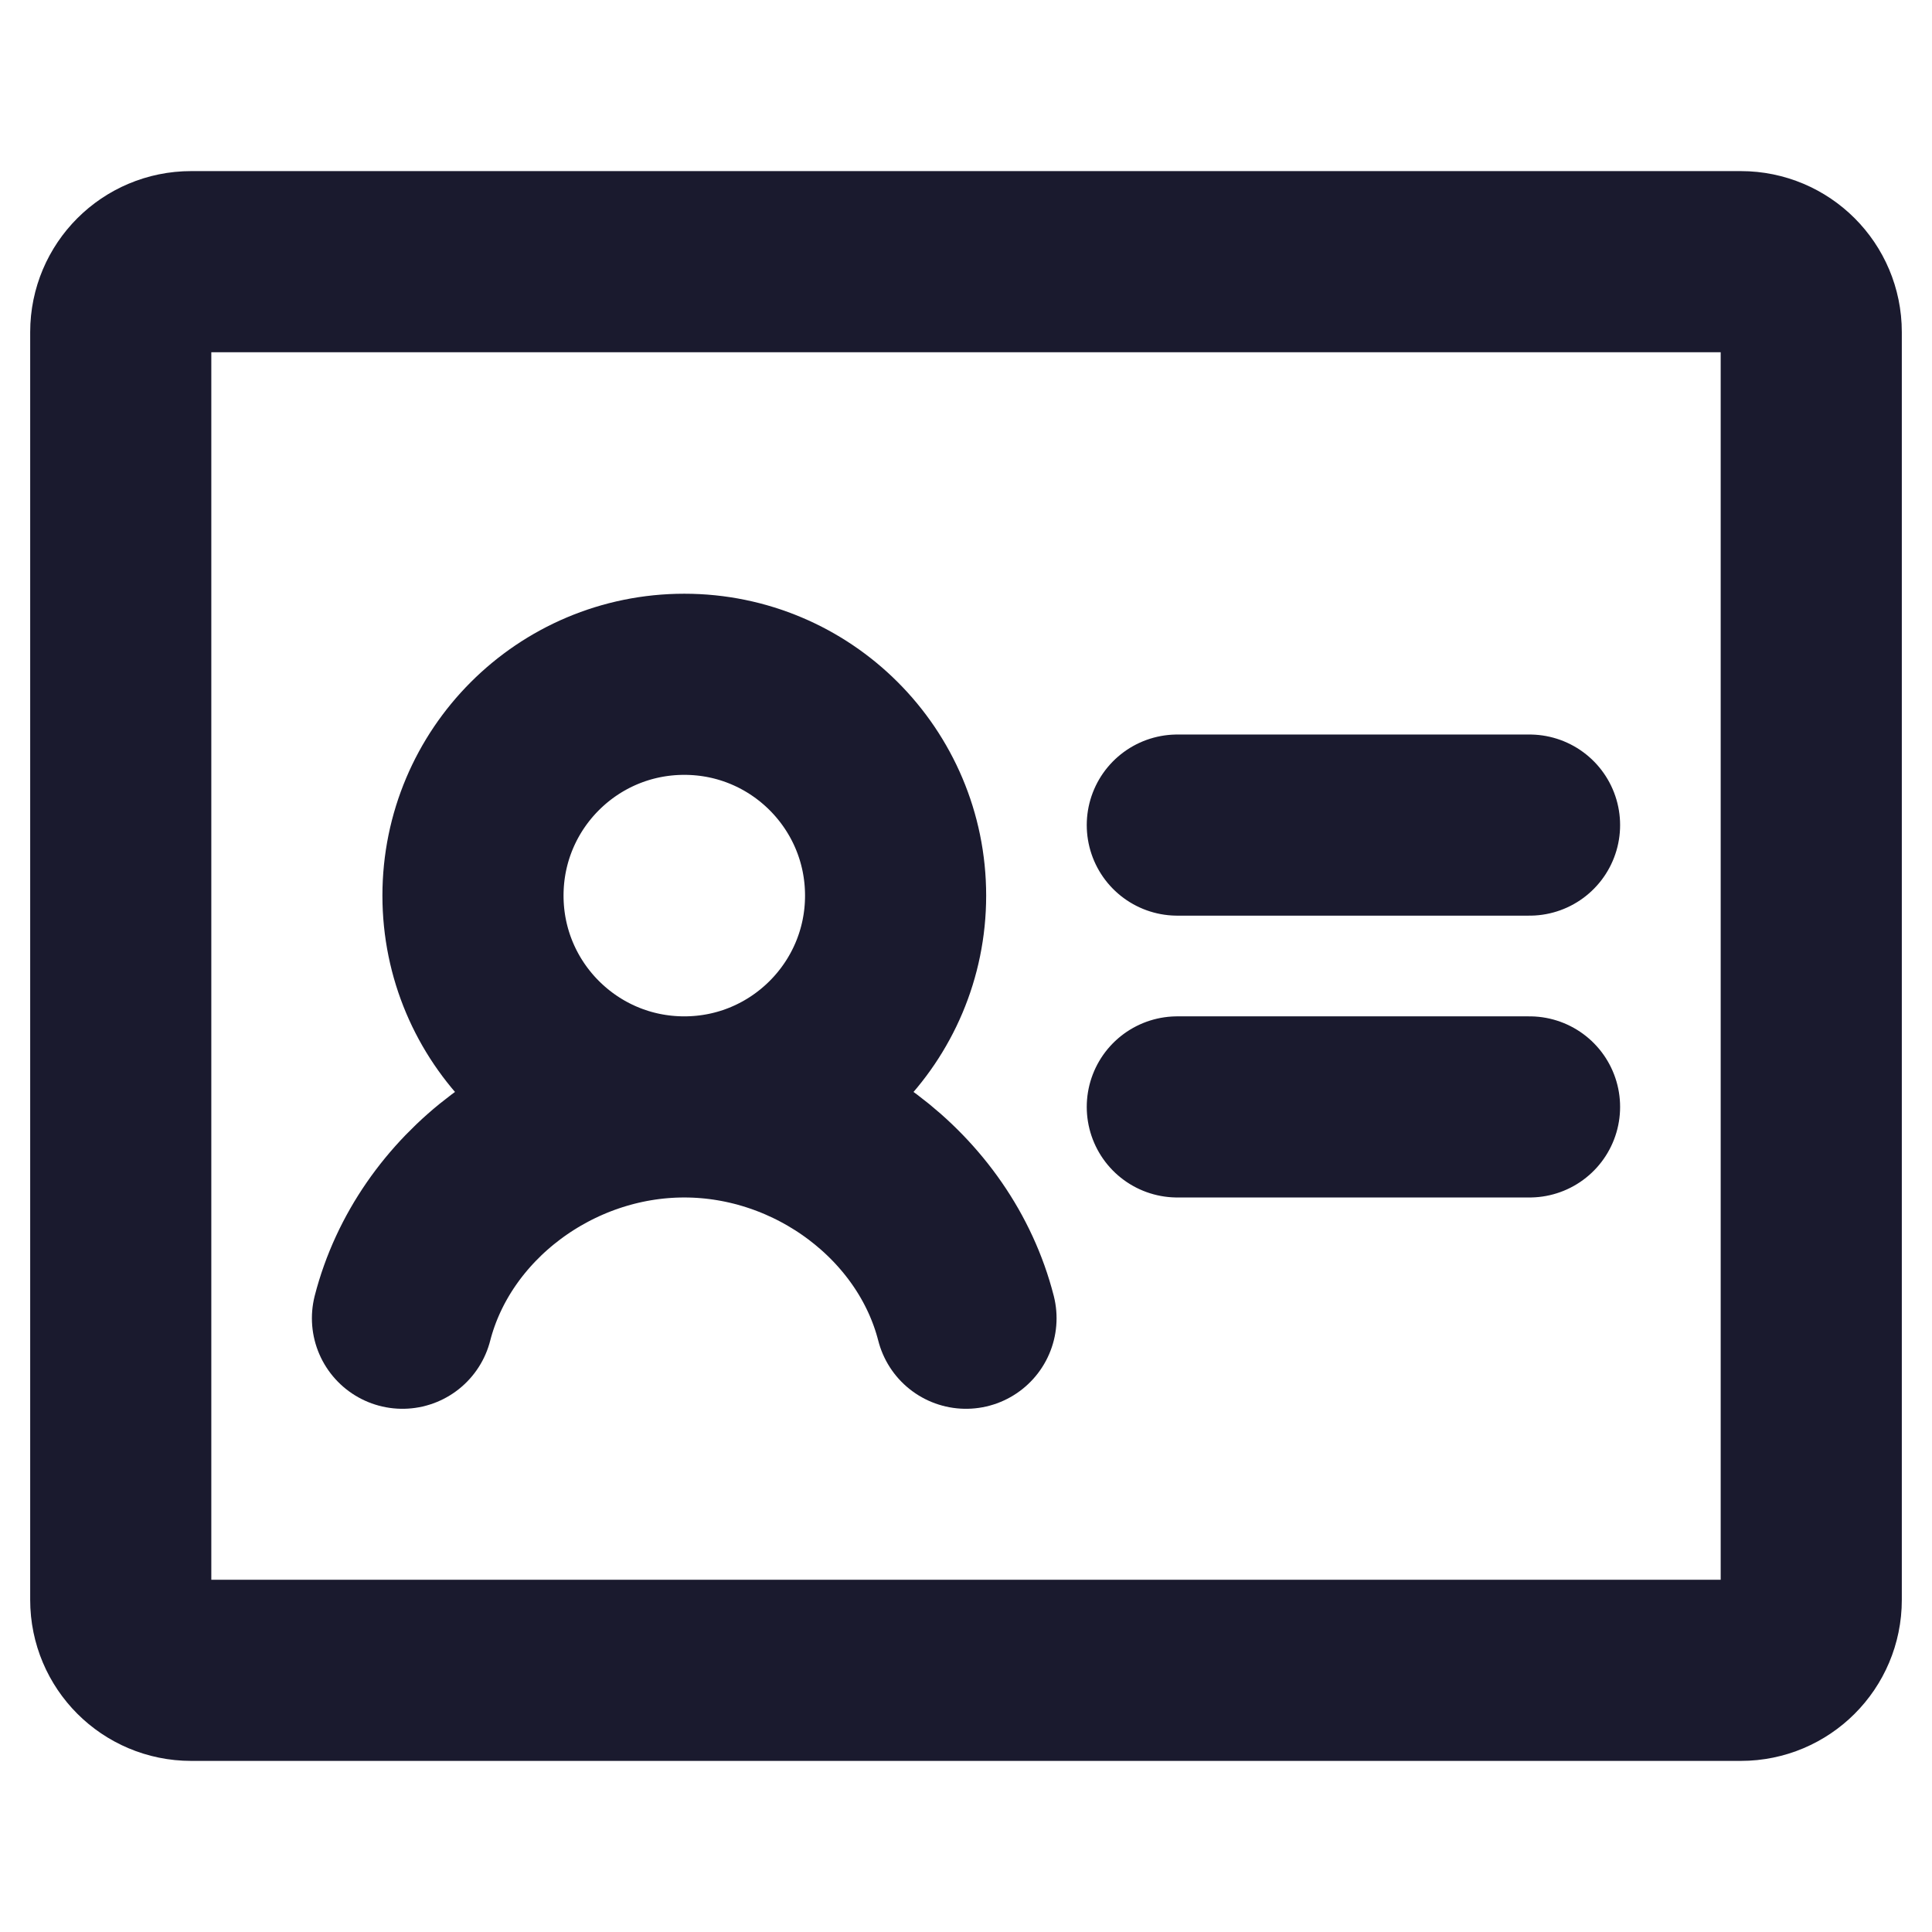
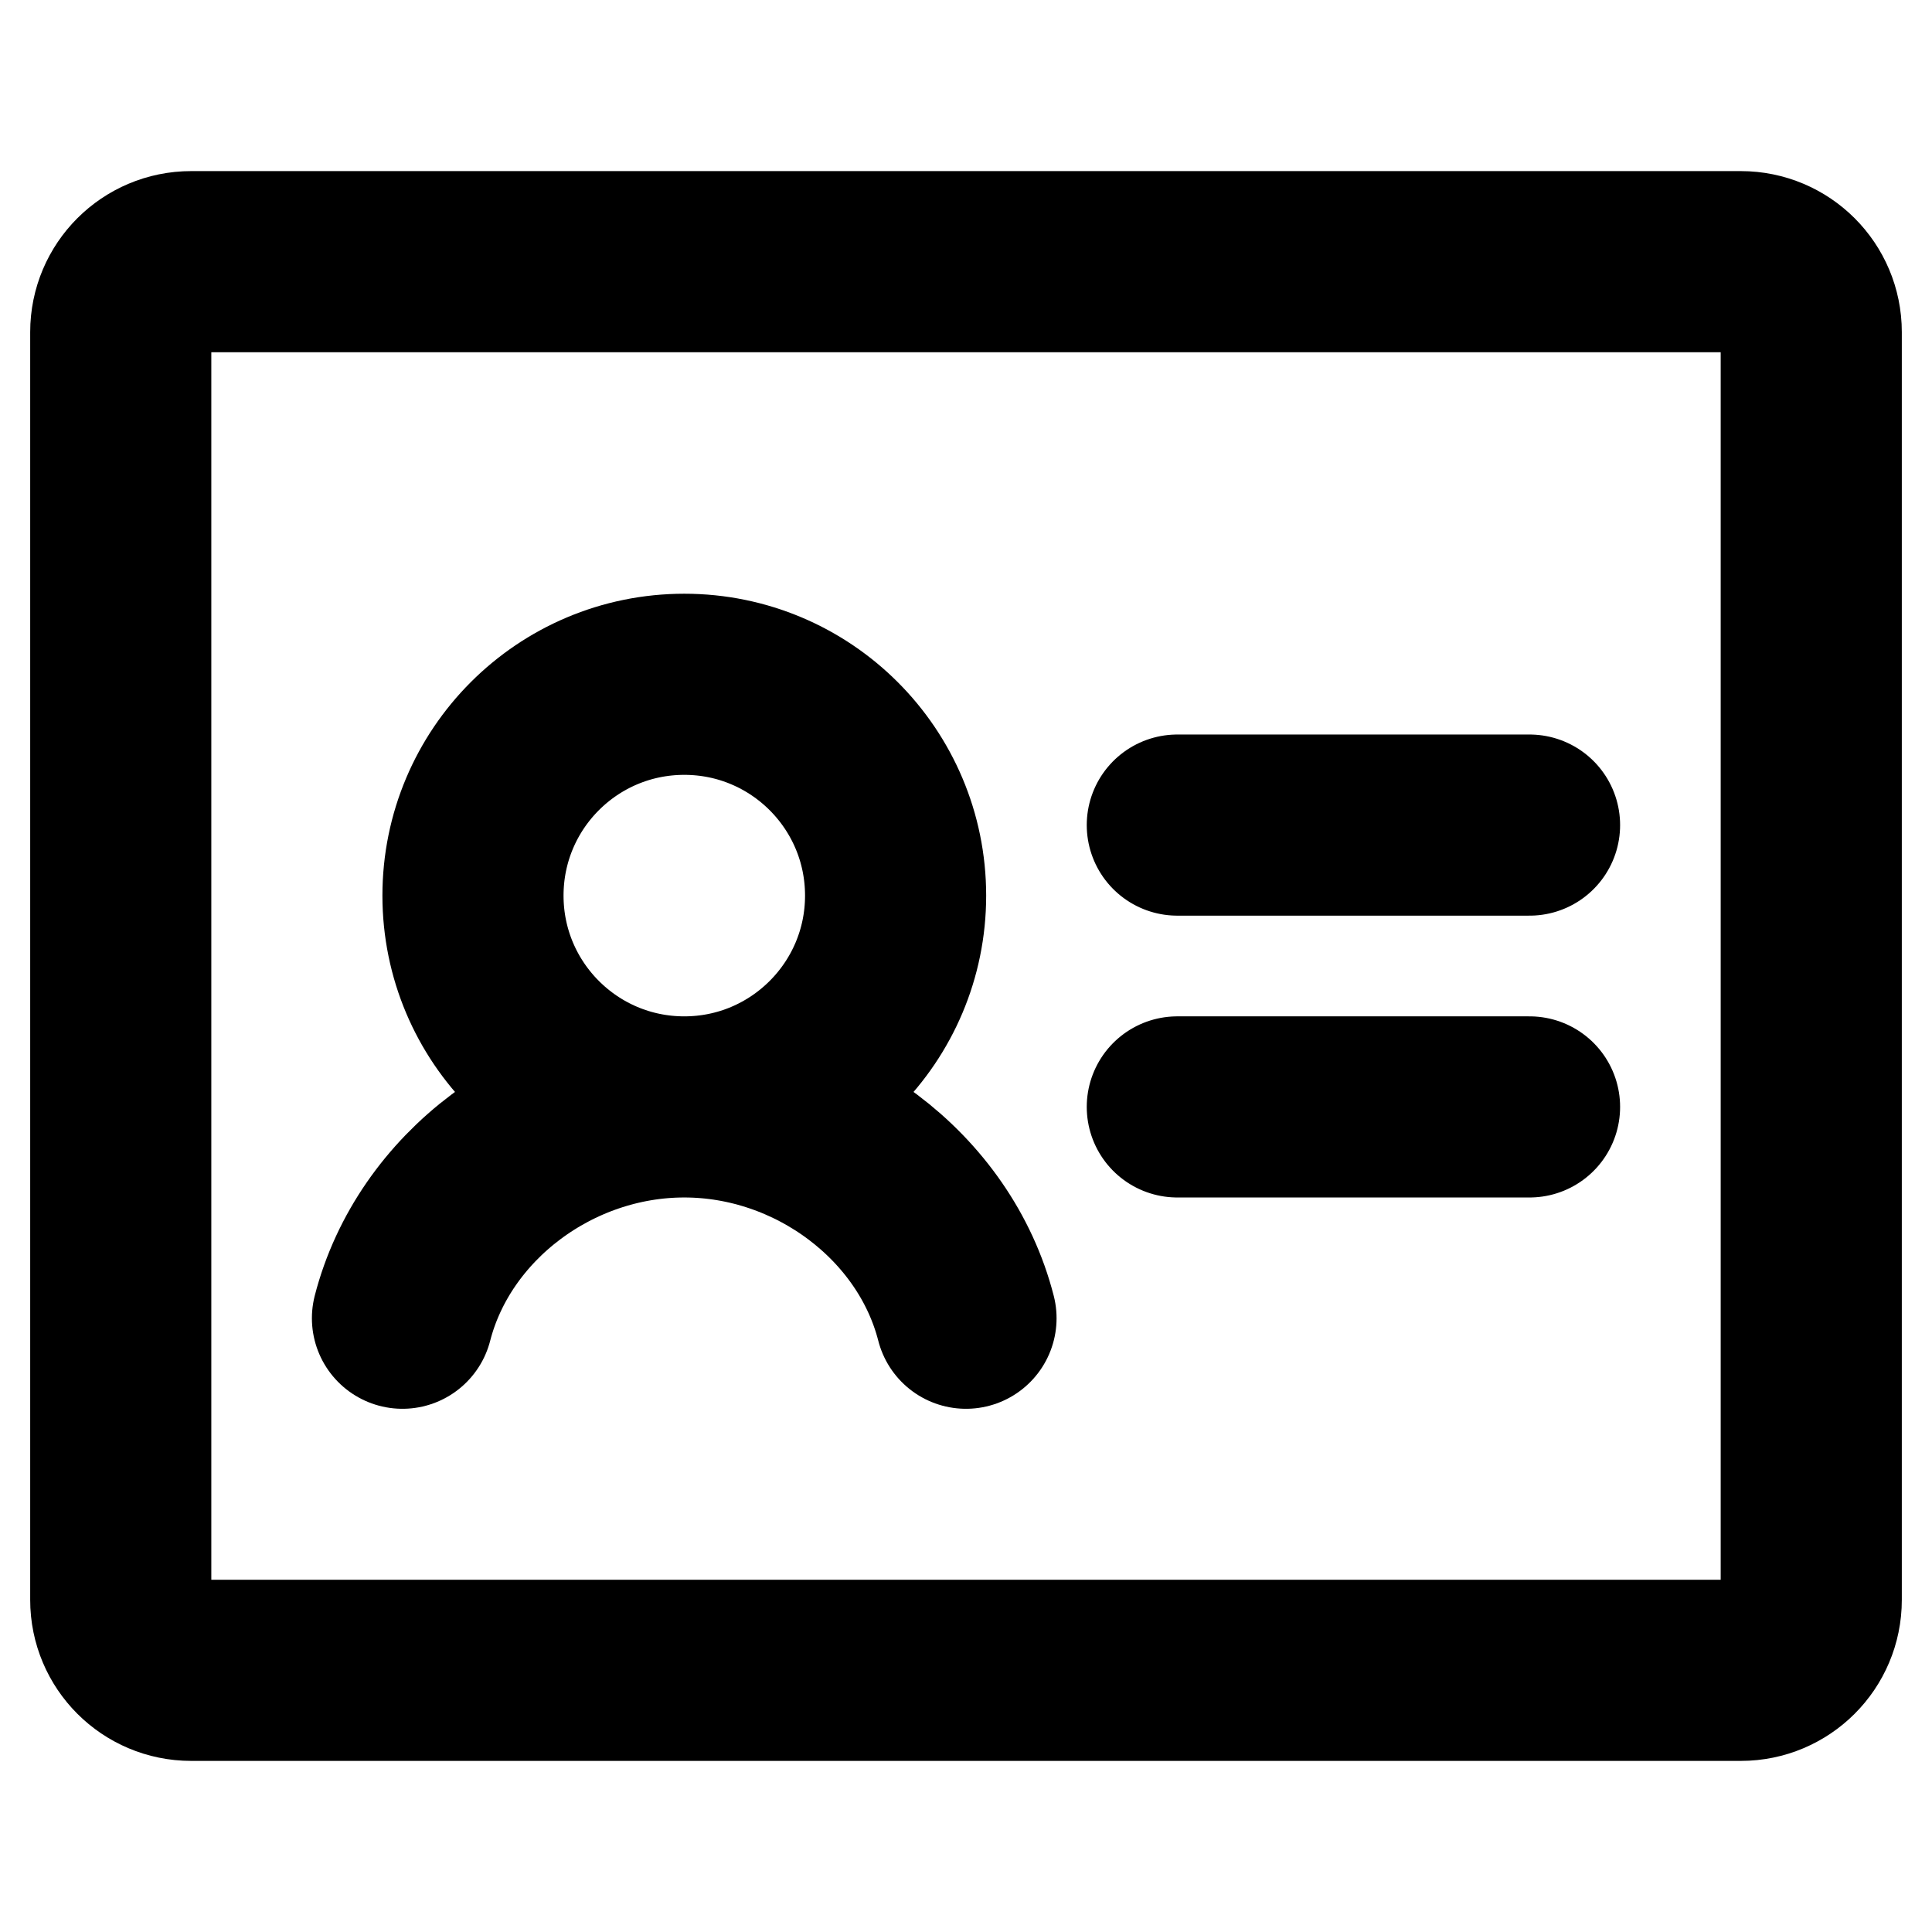
<svg xmlns="http://www.w3.org/2000/svg" width="16" height="16" viewBox="0 0 16 16" fill="none">
-   <path d="M9.75 6.833H12.667M9.75 9.167H12.667M5.667 9.167C6.633 9.167 7.417 8.383 7.417 7.417C7.417 6.45 6.633 5.667 5.667 5.667C4.7 5.667 3.917 6.45 3.917 7.417C3.917 8.383 4.7 9.167 5.667 9.167ZM5.667 9.167C4.579 9.167 3.592 9.91 3.333 10.917M5.667 9.167C6.754 9.167 7.742 9.91 8 10.917M1.583 2.167H14.417C14.739 2.167 15 2.428 15 2.75V13.25C15 13.572 14.739 13.833 14.417 13.833H1.583C1.261 13.833 1 13.572 1 13.25V2.75C1 2.428 1.261 2.167 1.583 2.167Z" stroke="#1A1A2E" stroke-width="1.5" stroke-linecap="round" stroke-linejoin="round" />
+   <path d="M9.75 6.833H12.667M9.75 9.167H12.667M5.667 9.167C6.633 9.167 7.417 8.383 7.417 7.417C7.417 6.45 6.633 5.667 5.667 5.667C4.7 5.667 3.917 6.45 3.917 7.417C3.917 8.383 4.7 9.167 5.667 9.167ZM5.667 9.167C4.579 9.167 3.592 9.91 3.333 10.917M5.667 9.167C6.754 9.167 7.742 9.91 8 10.917M1.583 2.167H14.417C14.739 2.167 15 2.428 15 2.75V13.25C15 13.572 14.739 13.833 14.417 13.833H1.583C1.261 13.833 1 13.572 1 13.25V2.75C1 2.428 1.261 2.167 1.583 2.167Z" stroke="currentColor" stroke-width="1.5" stroke-linecap="round" stroke-linejoin="round" />
</svg>
